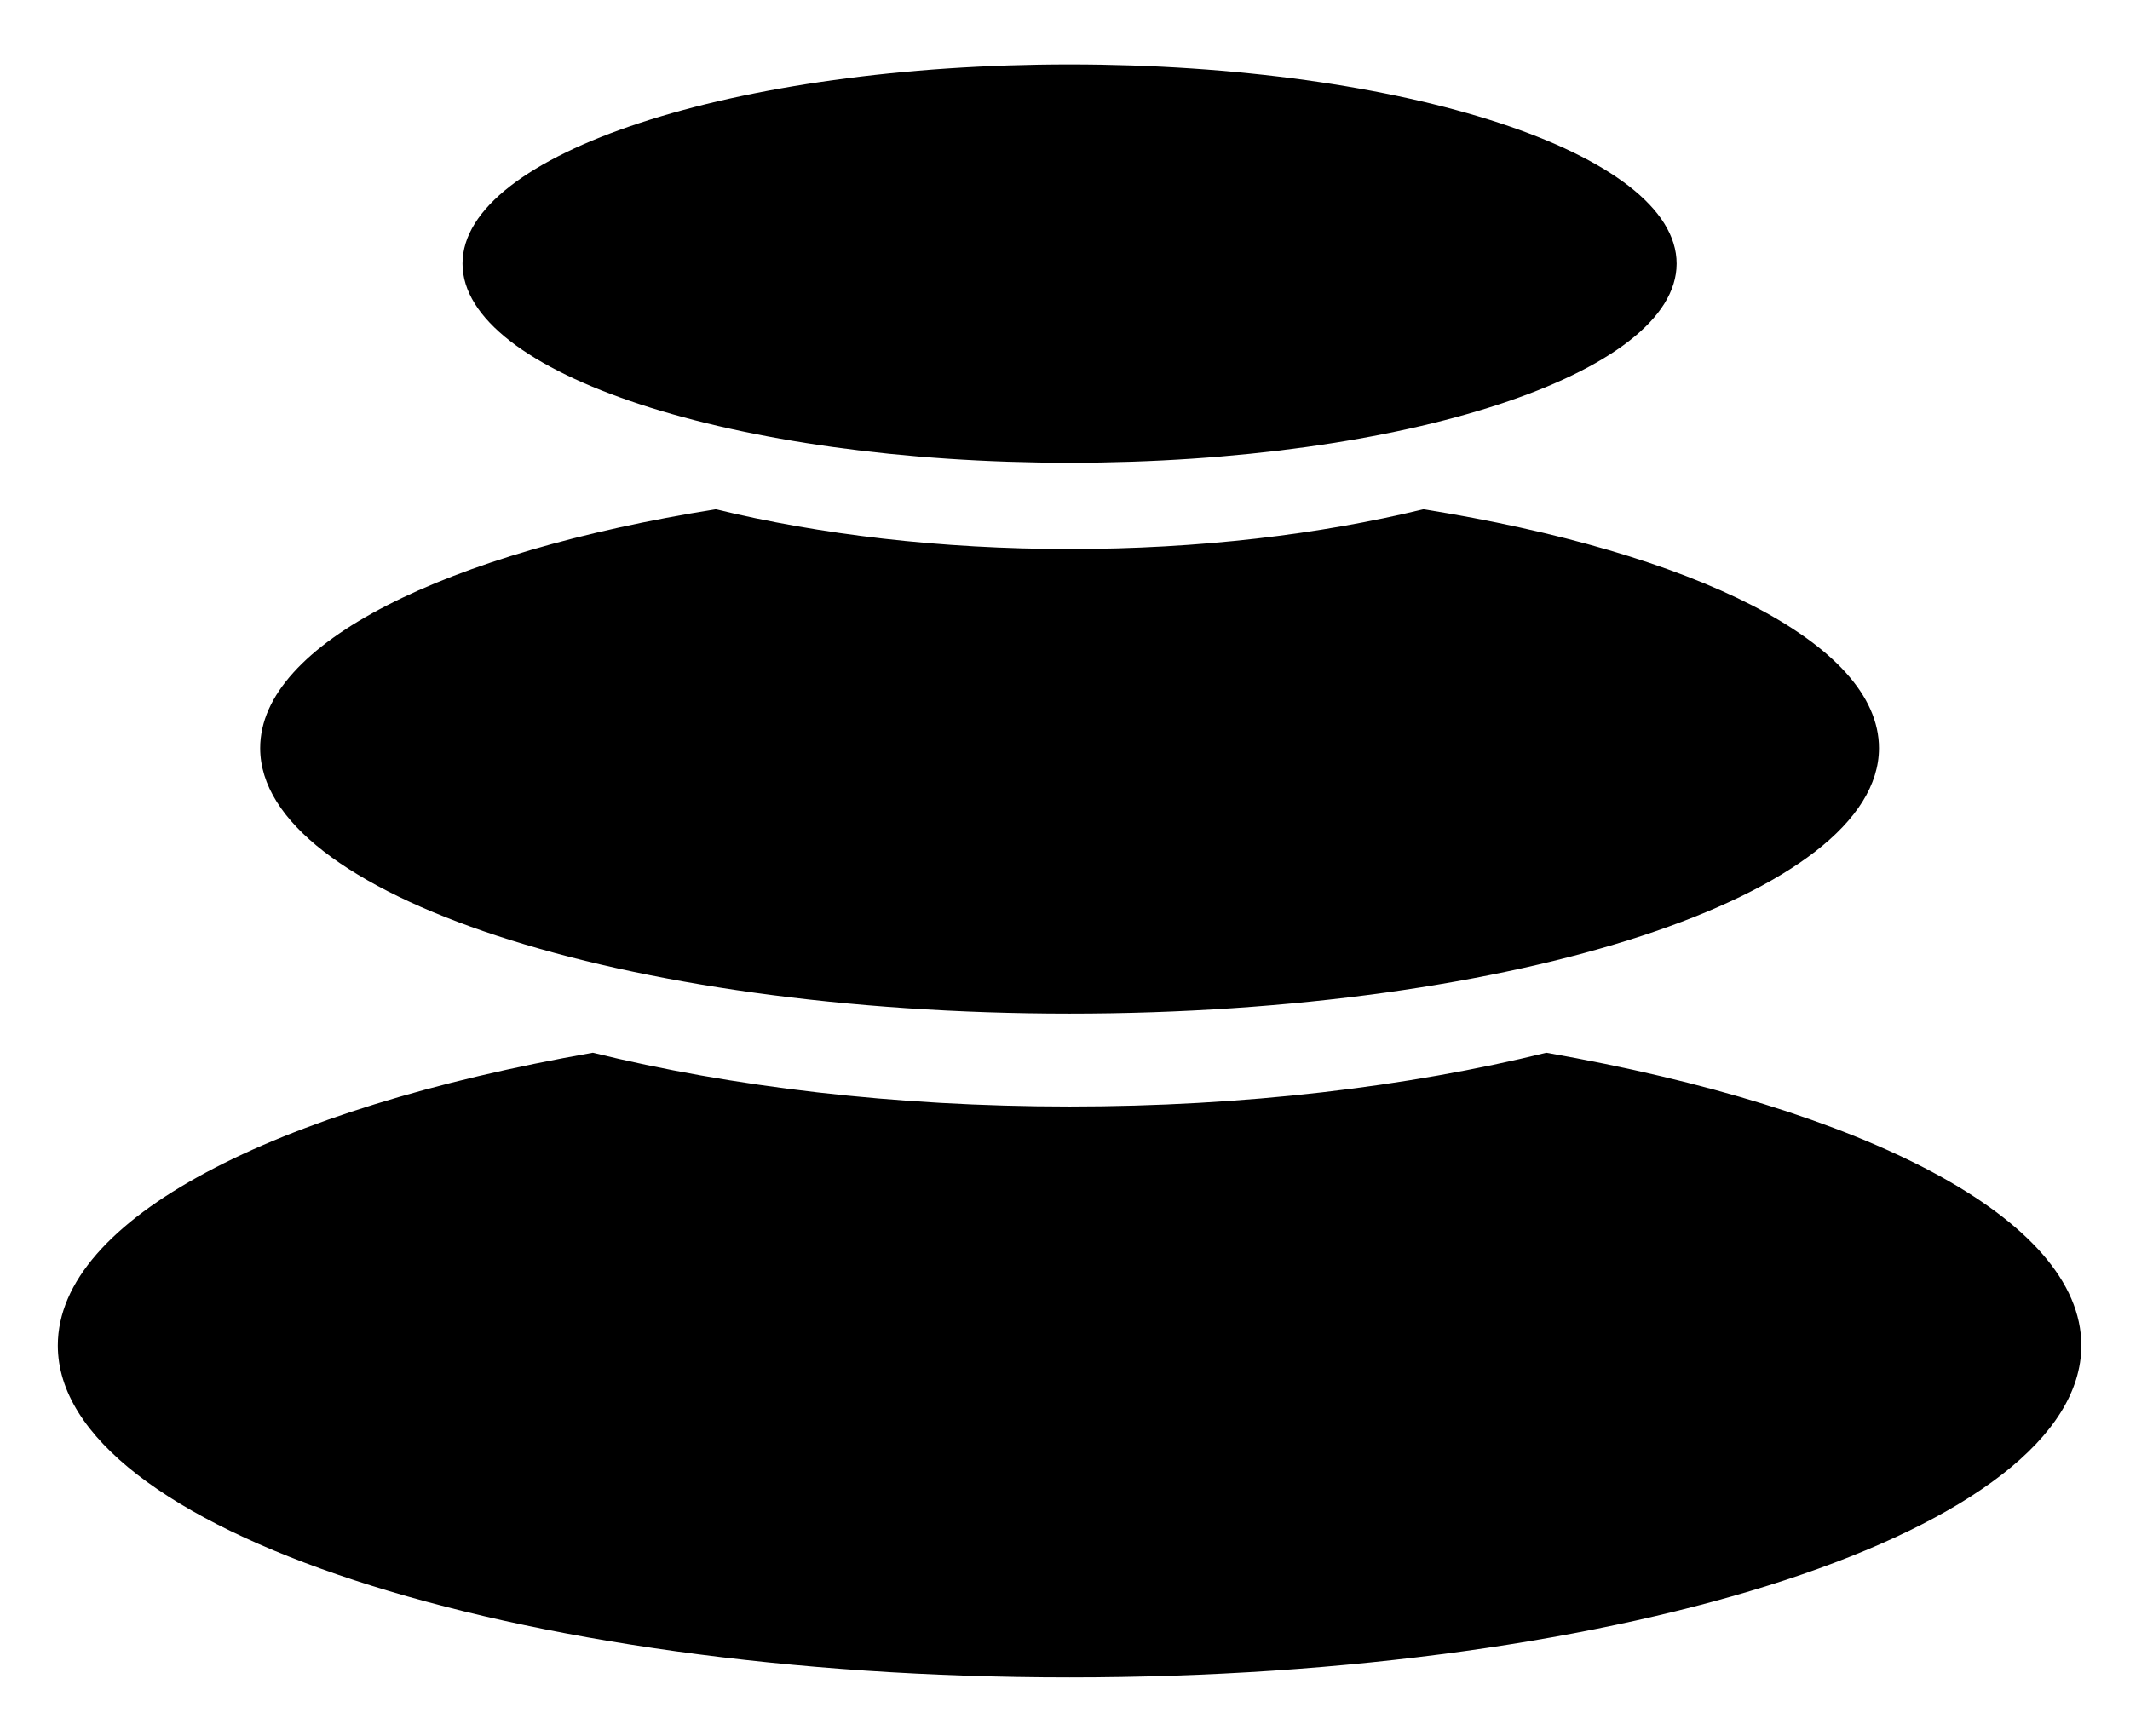
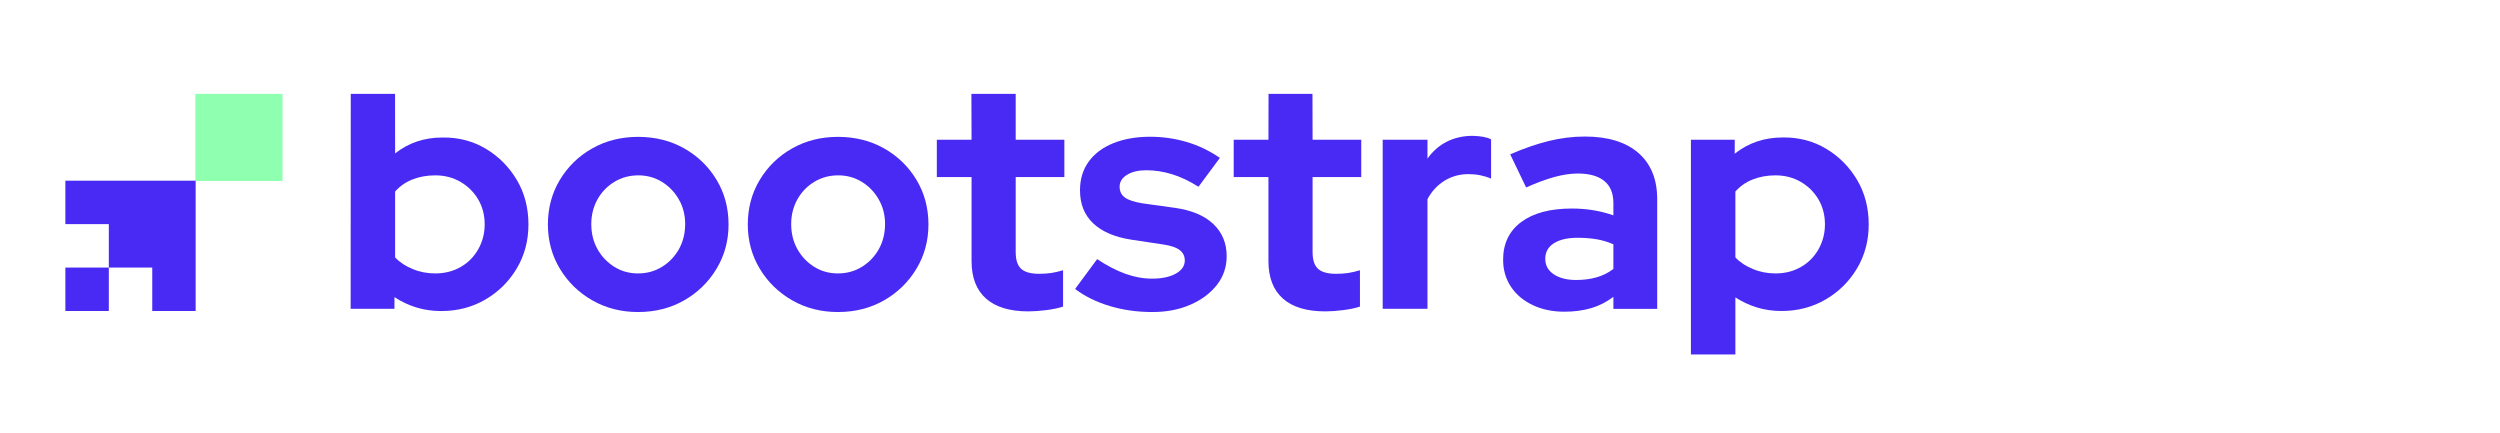
- <svg xmlns="http://www.w3.org/2000/svg" viewBox="0 0 27 22" fill="none">
-   <path fill-rule="evenodd" clip-rule="evenodd" d="M13.558 5.867C17.808 5.867 21.253 4.736 21.253 3.342C21.253 1.948 17.808 0.817 13.558 0.817C9.308 0.817 5.863 1.948 5.863 3.342C5.863 4.736 9.308 5.867 13.558 5.867ZM9.073 6.457C5.654 7.003 3.298 8.154 3.298 9.485C3.298 11.344 7.891 12.851 13.558 12.851C19.224 12.851 23.818 11.344 23.818 9.485C23.818 8.154 21.462 7.003 18.043 6.457C16.729 6.777 15.196 6.961 13.558 6.961C11.92 6.961 10.386 6.777 9.073 6.457ZM7.515 13.347C3.479 14.055 0.733 15.452 0.733 17.059C0.733 19.383 6.475 21.267 13.558 21.267C20.641 21.267 26.383 19.383 26.383 17.059C26.383 15.452 23.637 14.055 19.601 13.347C17.846 13.779 15.776 14.029 13.558 14.029C11.34 14.029 9.269 13.779 7.515 13.347Z" fill="currentColor" />
+ <svg xmlns="http://www.w3.org/2000/svg" width="185" height="32" viewBox="0 0 465 73" fill="none">
+   <path d="M52.55 13.74H36.34V29.95H52.55V13.74Z" fill="#8FFFB0" />
+   <path d="M20.24 46.05H12.16V54.13H20.24V46.05Z" fill="#482AF4" />
+   <path d="M28.32 29.89H12.16V37.97H20.24V46.05H28.32V54.13H36.39V37.97V29.89H28.32Z" fill="#482AF4" />
+   <path d="M65.22 53.72L65.24 13.74H73.48L73.49 24.82C75.98 22.85 78.92 21.86 82.3 21.86C85.28 21.82 87.97 22.52 90.39 23.97C92.8 25.42 94.72 27.36 96.15 29.79C97.58 32.22 98.29 34.97 98.29 38.03C98.29 41.05 97.57 43.77 96.12 46.21C94.67 48.64 92.72 50.58 90.27 52C87.82 53.43 85.08 54.14 82.06 54.14C80.45 54.14 78.92 53.92 77.47 53.48C76.02 53.04 74.65 52.39 73.37 51.55V53.72H65.22V53.72ZM80.97 47.14C82.7 47.14 84.26 46.75 85.65 45.96C87.04 45.18 88.13 44.08 88.94 42.67C89.74 41.26 90.15 39.71 90.15 38.02C90.15 36.29 89.75 34.74 88.94 33.37C88.13 32 87.04 30.92 85.65 30.11C84.26 29.31 82.7 28.9 80.97 28.9C79.44 28.9 78.03 29.15 76.75 29.65C75.46 30.15 74.38 30.91 73.49 31.91V44.16C74.37 45.09 75.47 45.81 76.78 46.33C78.08 46.88 79.48 47.14 80.97 47.14Z" fill="#482AF4" />
+   <path d="M118.68 54.32C115.54 54.32 112.71 53.6 110.17 52.15C107.63 50.7 105.62 48.74 104.14 46.27C102.65 43.8 101.91 41.05 101.91 38.03C101.91 34.97 102.65 32.21 104.14 29.73C105.63 27.26 107.64 25.3 110.17 23.88C112.7 22.45 115.54 21.74 118.68 21.74C121.86 21.74 124.71 22.45 127.25 23.88C129.78 25.31 131.8 27.26 133.28 29.73C134.77 32.2 135.51 34.97 135.51 38.03C135.51 41.05 134.77 43.79 133.28 46.27C131.79 48.74 129.78 50.71 127.25 52.15C124.72 53.6 121.86 54.32 118.68 54.32ZM118.68 47.14C120.33 47.14 121.82 46.73 123.15 45.9C124.48 45.08 125.52 43.98 126.29 42.61C127.05 41.24 127.44 39.69 127.44 37.96C127.44 36.27 127.05 34.74 126.26 33.37C125.48 32 124.43 30.92 123.12 30.11C121.81 29.31 120.35 28.9 118.74 28.9C117.09 28.9 115.6 29.3 114.27 30.11C112.94 30.92 111.9 32 111.13 33.37C110.37 34.74 109.98 36.27 109.98 37.96C109.98 39.69 110.36 41.24 111.13 42.61C111.89 43.98 112.93 45.07 114.24 45.9C115.56 46.73 117.03 47.14 118.68 47.14Z" fill="#482AF4" />
+   <path d="M155.86 54.32C152.72 54.32 149.89 53.6 147.35 52.15C144.82 50.7 142.8 48.74 141.32 46.27C139.83 43.8 139.09 41.05 139.09 38.03C139.09 34.97 139.83 32.21 141.32 29.73C142.81 27.26 144.82 25.3 147.35 23.88C149.88 22.45 152.72 21.74 155.86 21.74C159.04 21.74 161.89 22.45 164.43 23.88C166.96 25.31 168.98 27.26 170.46 29.73C171.95 32.2 172.69 34.97 172.69 38.03C172.69 41.05 171.95 43.79 170.46 46.27C168.97 48.74 166.96 50.71 164.43 52.15C161.89 53.6 159.04 54.32 155.86 54.32ZM155.86 47.14C157.51 47.14 159 46.73 160.33 45.9C161.66 45.08 162.7 43.98 163.47 42.61C164.23 41.24 164.62 39.69 164.62 37.96C164.62 36.27 164.23 34.74 163.44 33.37C162.66 32 161.61 30.92 160.3 30.11C158.99 29.31 157.53 28.9 155.92 28.9C154.27 28.9 152.78 29.3 151.45 30.11C150.12 30.92 149.08 32 148.31 33.37C147.55 34.74 147.16 36.27 147.16 37.96C147.16 39.69 147.54 41.24 148.31 42.61C149.07 43.98 150.11 45.07 151.42 45.9C152.73 46.73 154.21 47.14 155.86 47.14Z" fill="#482AF4" />
+   <path d="M191.28 54.2C187.82 54.2 185.19 53.41 183.4 51.82C181.61 50.23 180.71 47.91 180.71 44.85V29.22H174.25V22.28H180.71L180.68 13.74H188.92V22.28H197.97V29.22H188.92V43.16C188.92 44.61 189.25 45.64 189.92 46.27C190.58 46.89 191.7 47.21 193.27 47.21C194.11 47.21 194.87 47.16 195.53 47.06C196.19 46.96 196.93 46.79 197.73 46.55V53.31C196.89 53.59 195.84 53.81 194.59 53.97C193.35 54.12 192.25 54.2 191.28 54.2Z" fill="#482AF4" />
+   <path d="M214.34 54.32C211.52 54.32 208.88 53.95 206.4 53.2C203.93 52.46 201.78 51.4 199.97 50.03L204.07 44.48C205.88 45.69 207.62 46.59 209.29 47.2C210.96 47.8 212.62 48.11 214.27 48.11C216.12 48.11 217.6 47.8 218.71 47.17C219.82 46.55 220.37 45.73 220.37 44.73C220.37 43.93 220.06 43.28 219.43 42.8C218.81 42.32 217.81 41.98 216.44 41.77L210.41 40.86C207.31 40.38 204.95 39.36 203.32 37.81C201.69 36.26 200.88 34.22 200.88 31.68C200.88 29.63 201.41 27.86 202.48 26.37C203.55 24.88 205.06 23.74 207.04 22.93C209.01 22.13 211.3 21.72 213.92 21.72C216.25 21.72 218.52 22.04 220.71 22.69C222.9 23.33 224.96 24.32 226.9 25.65L222.92 31.02C221.19 29.93 219.53 29.15 217.94 28.67C216.35 28.19 214.77 27.95 213.2 27.95C211.75 27.95 210.56 28.23 209.64 28.79C208.71 29.35 208.25 30.1 208.25 31.02C208.25 31.86 208.57 32.53 209.22 33.01C209.86 33.49 210.95 33.85 212.48 34.1L218.51 34.94C221.65 35.38 224.04 36.39 225.69 37.96C227.34 39.53 228.16 41.52 228.16 43.93C228.16 45.94 227.56 47.72 226.35 49.27C225.14 50.82 223.5 52.05 221.43 52.95C219.35 53.87 216.99 54.32 214.34 54.32Z" fill="#482AF4" />
+   <path d="M246.5 54.2C243.04 54.2 240.41 53.41 238.62 51.82C236.83 50.23 235.93 47.91 235.93 44.85V29.22H229.47V22.28H235.93L235.95 13.74H244.12L244.14 22.28H253.19V29.22H244.14V43.16C244.14 44.61 244.47 45.64 245.14 46.27C245.8 46.89 246.92 47.21 248.49 47.21C249.33 47.21 250.09 47.16 250.75 47.06C251.41 46.96 252.15 46.79 252.95 46.55V53.31C252.11 53.59 251.06 53.81 249.81 53.97C248.57 54.12 247.47 54.2 246.5 54.2Z" fill="#482AF4" />
+   <path d="M257.18 53.72V22.28H265.51V25.78C266.48 24.41 267.67 23.37 269.1 22.64C270.53 21.92 272.13 21.55 273.9 21.55C275.47 21.59 276.62 21.81 277.34 22.21V29.51C276.7 29.23 276.02 29.02 275.32 28.88C274.62 28.74 273.88 28.67 273.12 28.67C271.51 28.67 270.04 29.07 268.71 29.88C267.38 30.69 266.32 31.83 265.51 33.32V53.72H257.18Z" fill="#482AF4" />
+   <path d="M290.98 54.26C288.77 54.26 286.8 53.85 285.07 53.02C283.34 52.2 281.99 51.06 281.03 49.61C280.07 48.16 279.58 46.49 279.58 44.6C279.58 41.58 280.71 39.24 282.96 37.57C285.21 35.9 288.35 35.07 292.37 35.07C295.11 35.07 297.68 35.49 300.09 36.34V34.05C300.09 32.24 299.53 30.87 298.4 29.95C297.27 29.02 295.62 28.56 293.45 28.56C292.16 28.56 290.73 28.77 289.17 29.19C287.61 29.61 285.83 30.27 283.86 31.15L280.9 24.99C283.39 23.9 285.77 23.08 288.02 22.52C290.27 21.96 292.53 21.68 294.78 21.68C299.08 21.68 302.4 22.7 304.74 24.73C307.07 26.76 308.24 29.63 308.24 33.33V53.73H300.09V51.5C298.8 52.47 297.41 53.17 295.93 53.61C294.44 54.04 292.79 54.26 290.98 54.26ZM287.42 44.43C287.42 45.64 287.94 46.59 288.99 47.3C290.04 48 291.42 48.36 293.15 48.36C294.52 48.36 295.78 48.2 296.92 47.88C298.07 47.56 299.12 47.04 300.09 46.31V41.72C299.08 41.28 298.04 40.97 296.95 40.78C295.86 40.6 294.7 40.51 293.45 40.51C291.56 40.51 290.08 40.85 289.01 41.54C287.95 42.21 287.42 43.18 287.42 44.43Z" fill="#482AF4" />
+   <path d="M314.51 62.23V22.28H322.66V24.87C325.19 22.86 328.17 21.85 331.59 21.85C334.57 21.81 337.26 22.51 339.68 23.96C342.09 25.41 344.01 27.35 345.44 29.78C346.87 32.21 347.58 34.96 347.58 38.02C347.58 41.04 346.86 43.76 345.41 46.2C343.96 48.63 342.01 50.57 339.56 51.99C337.11 53.42 334.37 54.13 331.35 54.13C329.74 54.13 328.22 53.91 326.79 53.47C325.36 53.03 324.02 52.4 322.78 51.6V62.22H314.51V62.23ZM330.26 47.14C331.99 47.14 333.55 46.75 334.94 45.96C336.33 45.18 337.42 44.08 338.23 42.67C339.03 41.26 339.44 39.71 339.44 38.02C339.44 36.29 339.04 34.74 338.23 33.37C337.42 32 336.33 30.92 334.94 30.11C333.55 29.31 331.99 28.9 330.26 28.9C328.73 28.9 327.32 29.15 326.04 29.65C324.75 30.15 323.67 30.91 322.78 31.91V44.16C323.66 45.09 324.76 45.81 326.07 46.33C327.38 46.88 328.77 47.14 330.26 47.14Z" fill="#482AF4" />
</svg>
